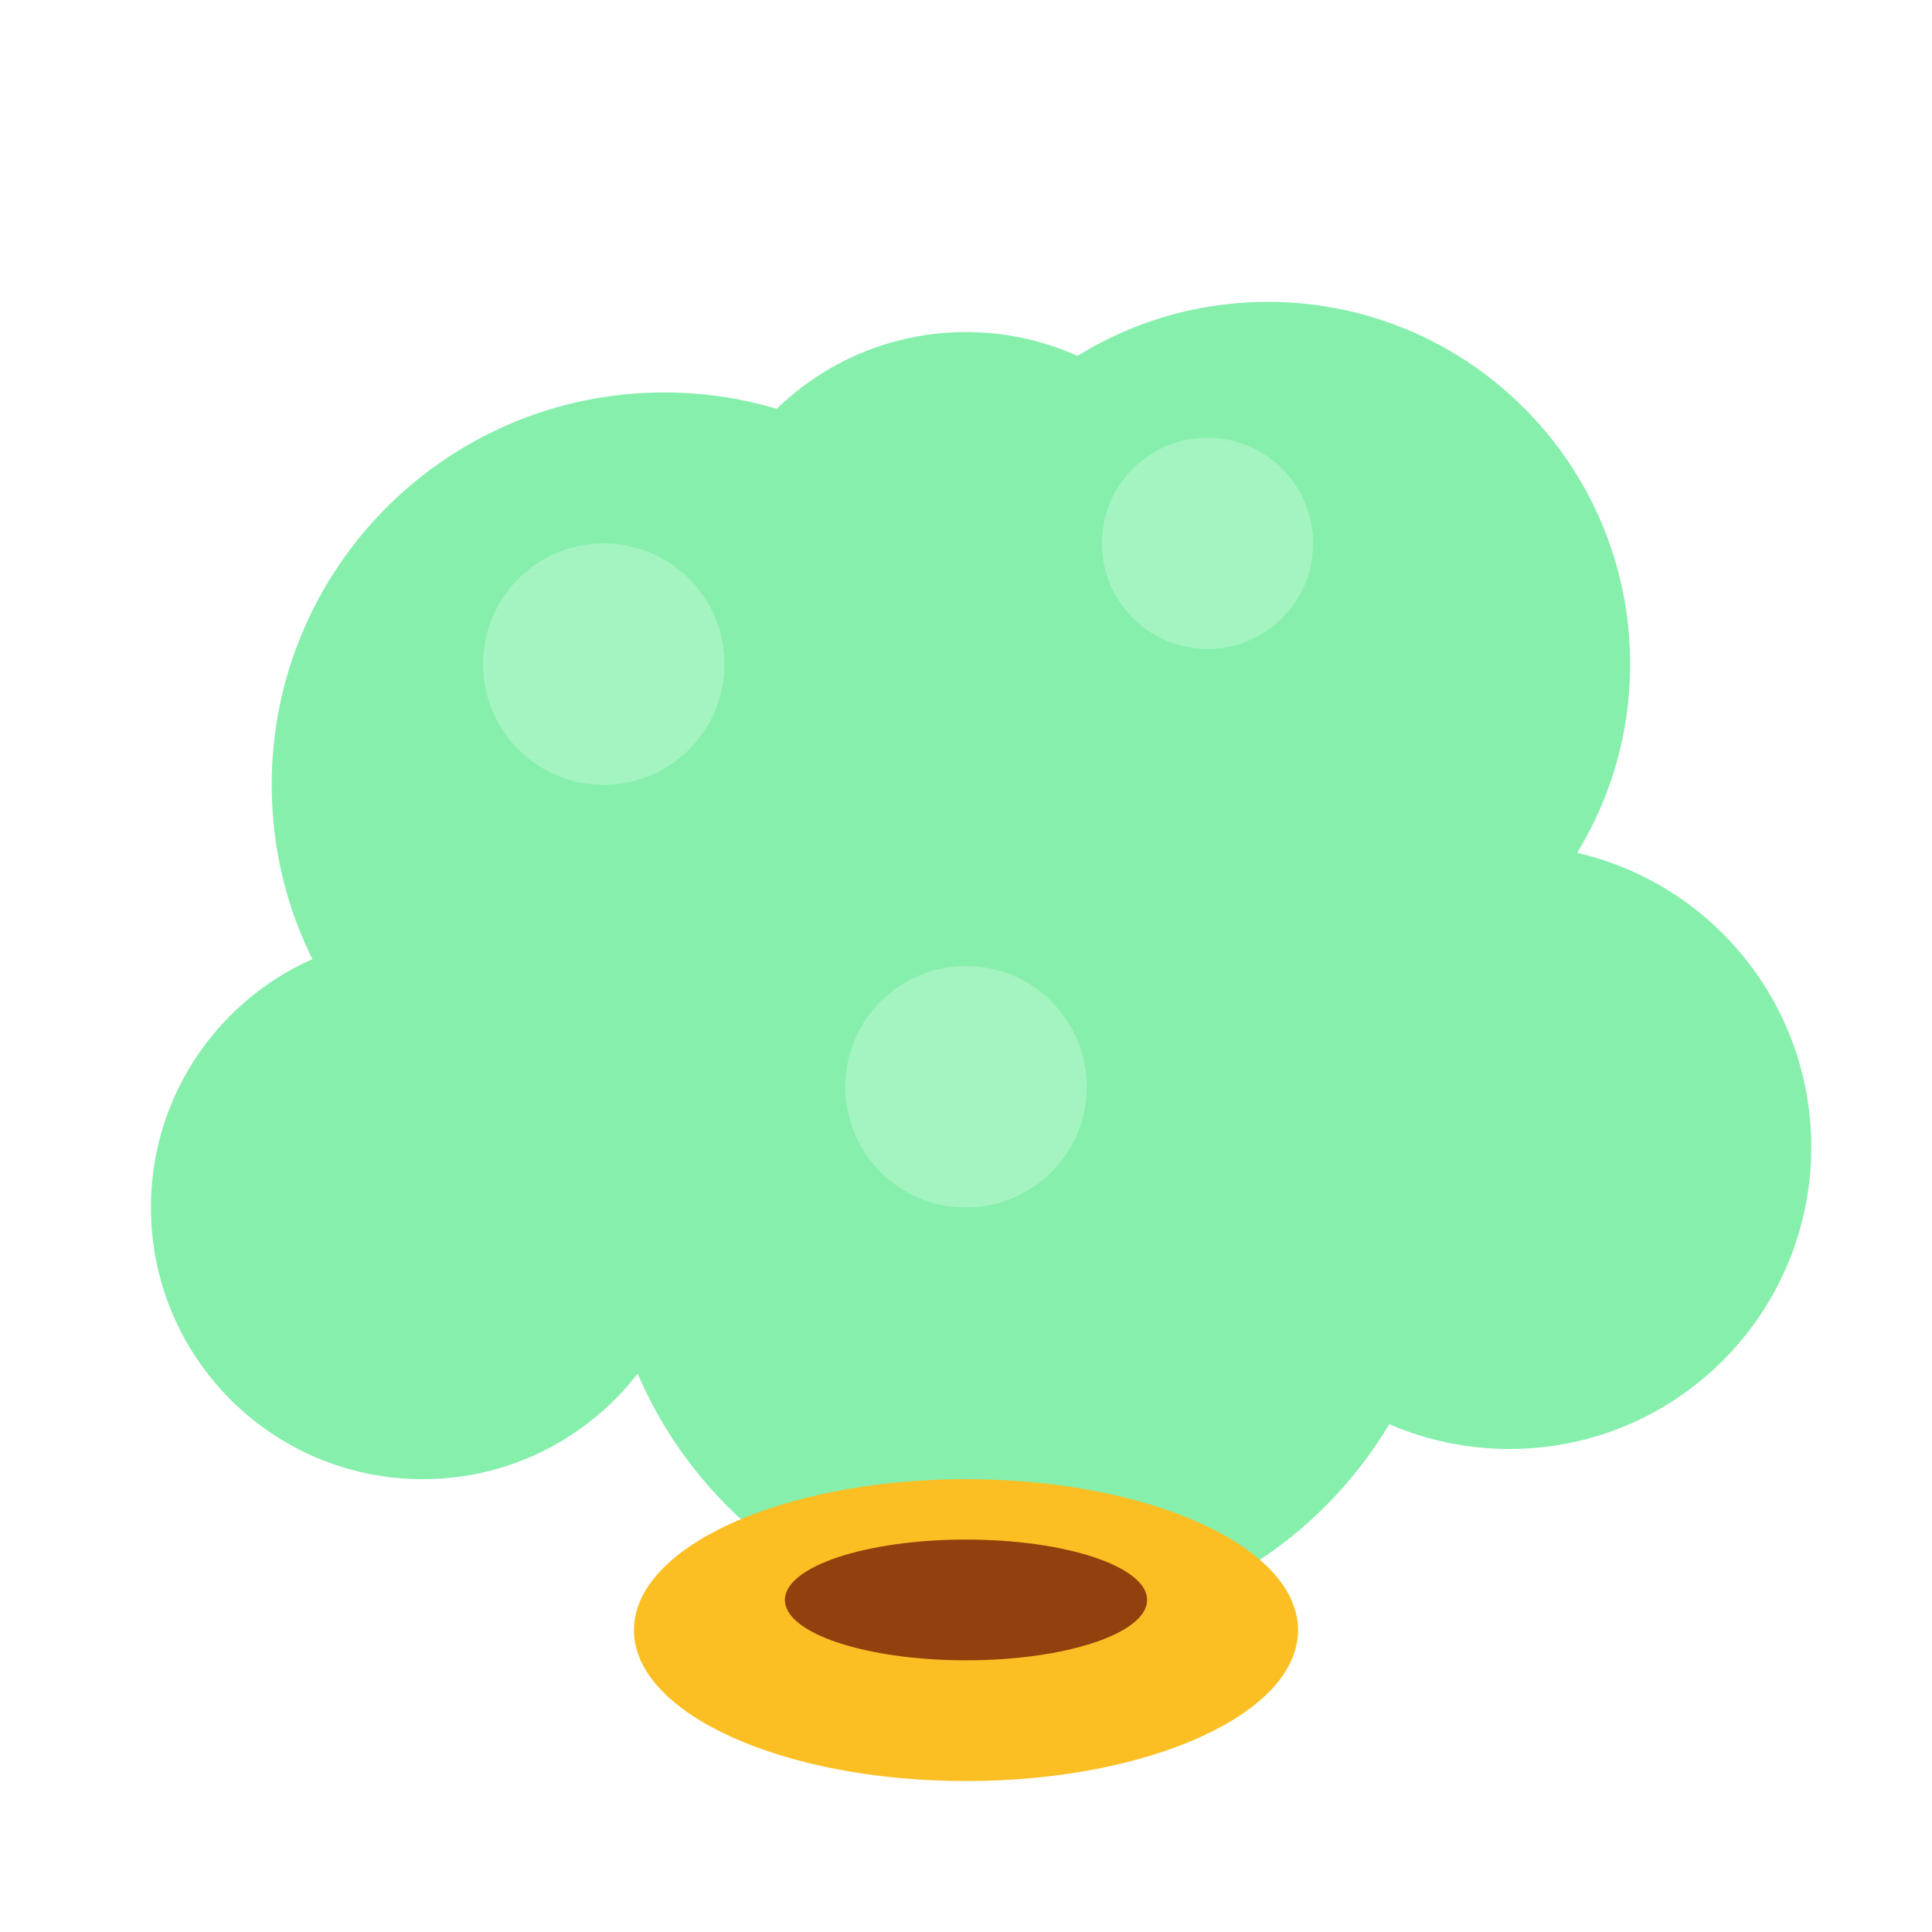
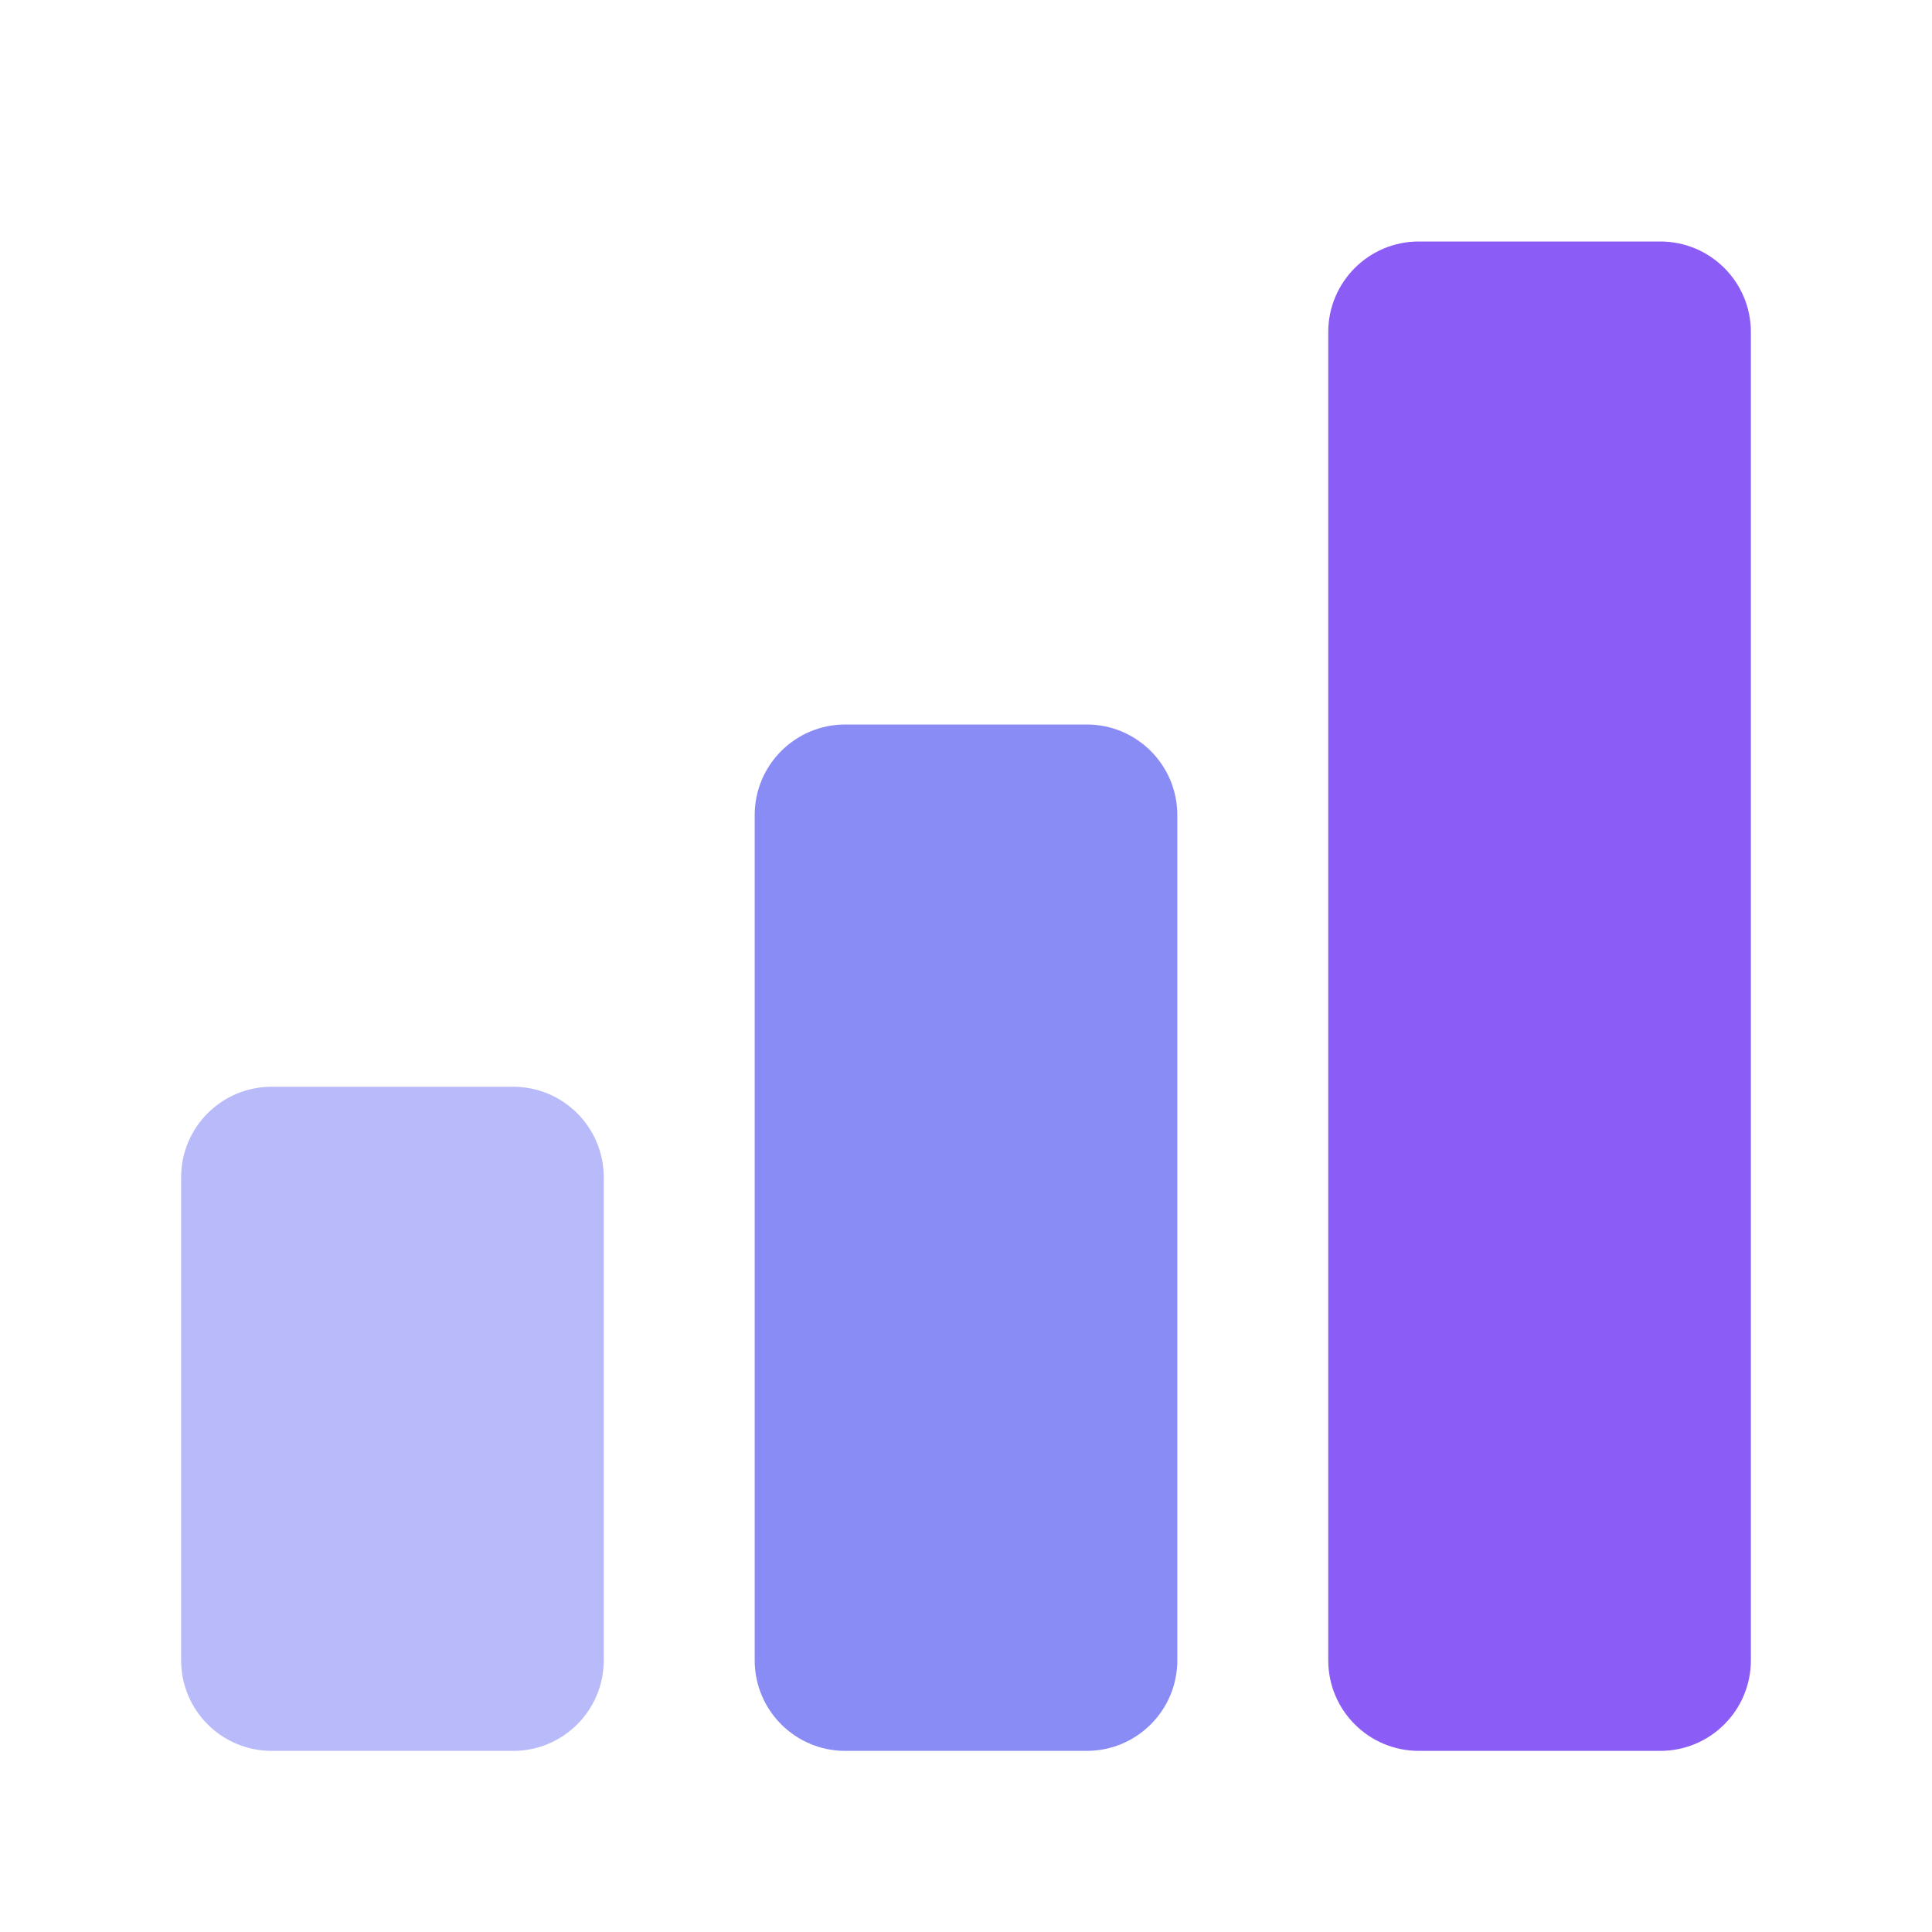
<svg xmlns="http://www.w3.org/2000/svg" viewBox="0 0 64 64" shape-rendering="geometricPrecision">
-   <g fill="#86efac">
-     <circle cx="22" cy="26" r="13" />
-     <circle cx="42" cy="22" r="12" />
-     <circle cx="34" cy="40" r="14" />
-     <circle cx="50" cy="38" r="10" />
-     <circle cx="14" cy="40" r="9" />
-     <circle cx="32" cy="20" r="9" />
-   </g>
-   <g fill="#bbf7d0" opacity="0.55">
-     <circle cx="20" cy="22" r="4" />
-     <circle cx="40" cy="18" r="3.5" />
-     <circle cx="32" cy="36" r="4" />
-   </g>
-   <ellipse cx="32" cy="54" rx="11" ry="5" fill="#fbbf24" />
-   <ellipse cx="32" cy="53" rx="6" ry="2" fill="#92400e" />
+   <rect x="6" y="36" width="14" height="22" rx="3" fill="#6366f1" opacity="0.45" />
+   <rect x="25" y="24" width="14" height="34" rx="3" fill="#6366f1" opacity="0.75" />
+   <rect x="44" y="8" width="14" height="50" rx="3" fill="#8b5cf6" />
</svg>
